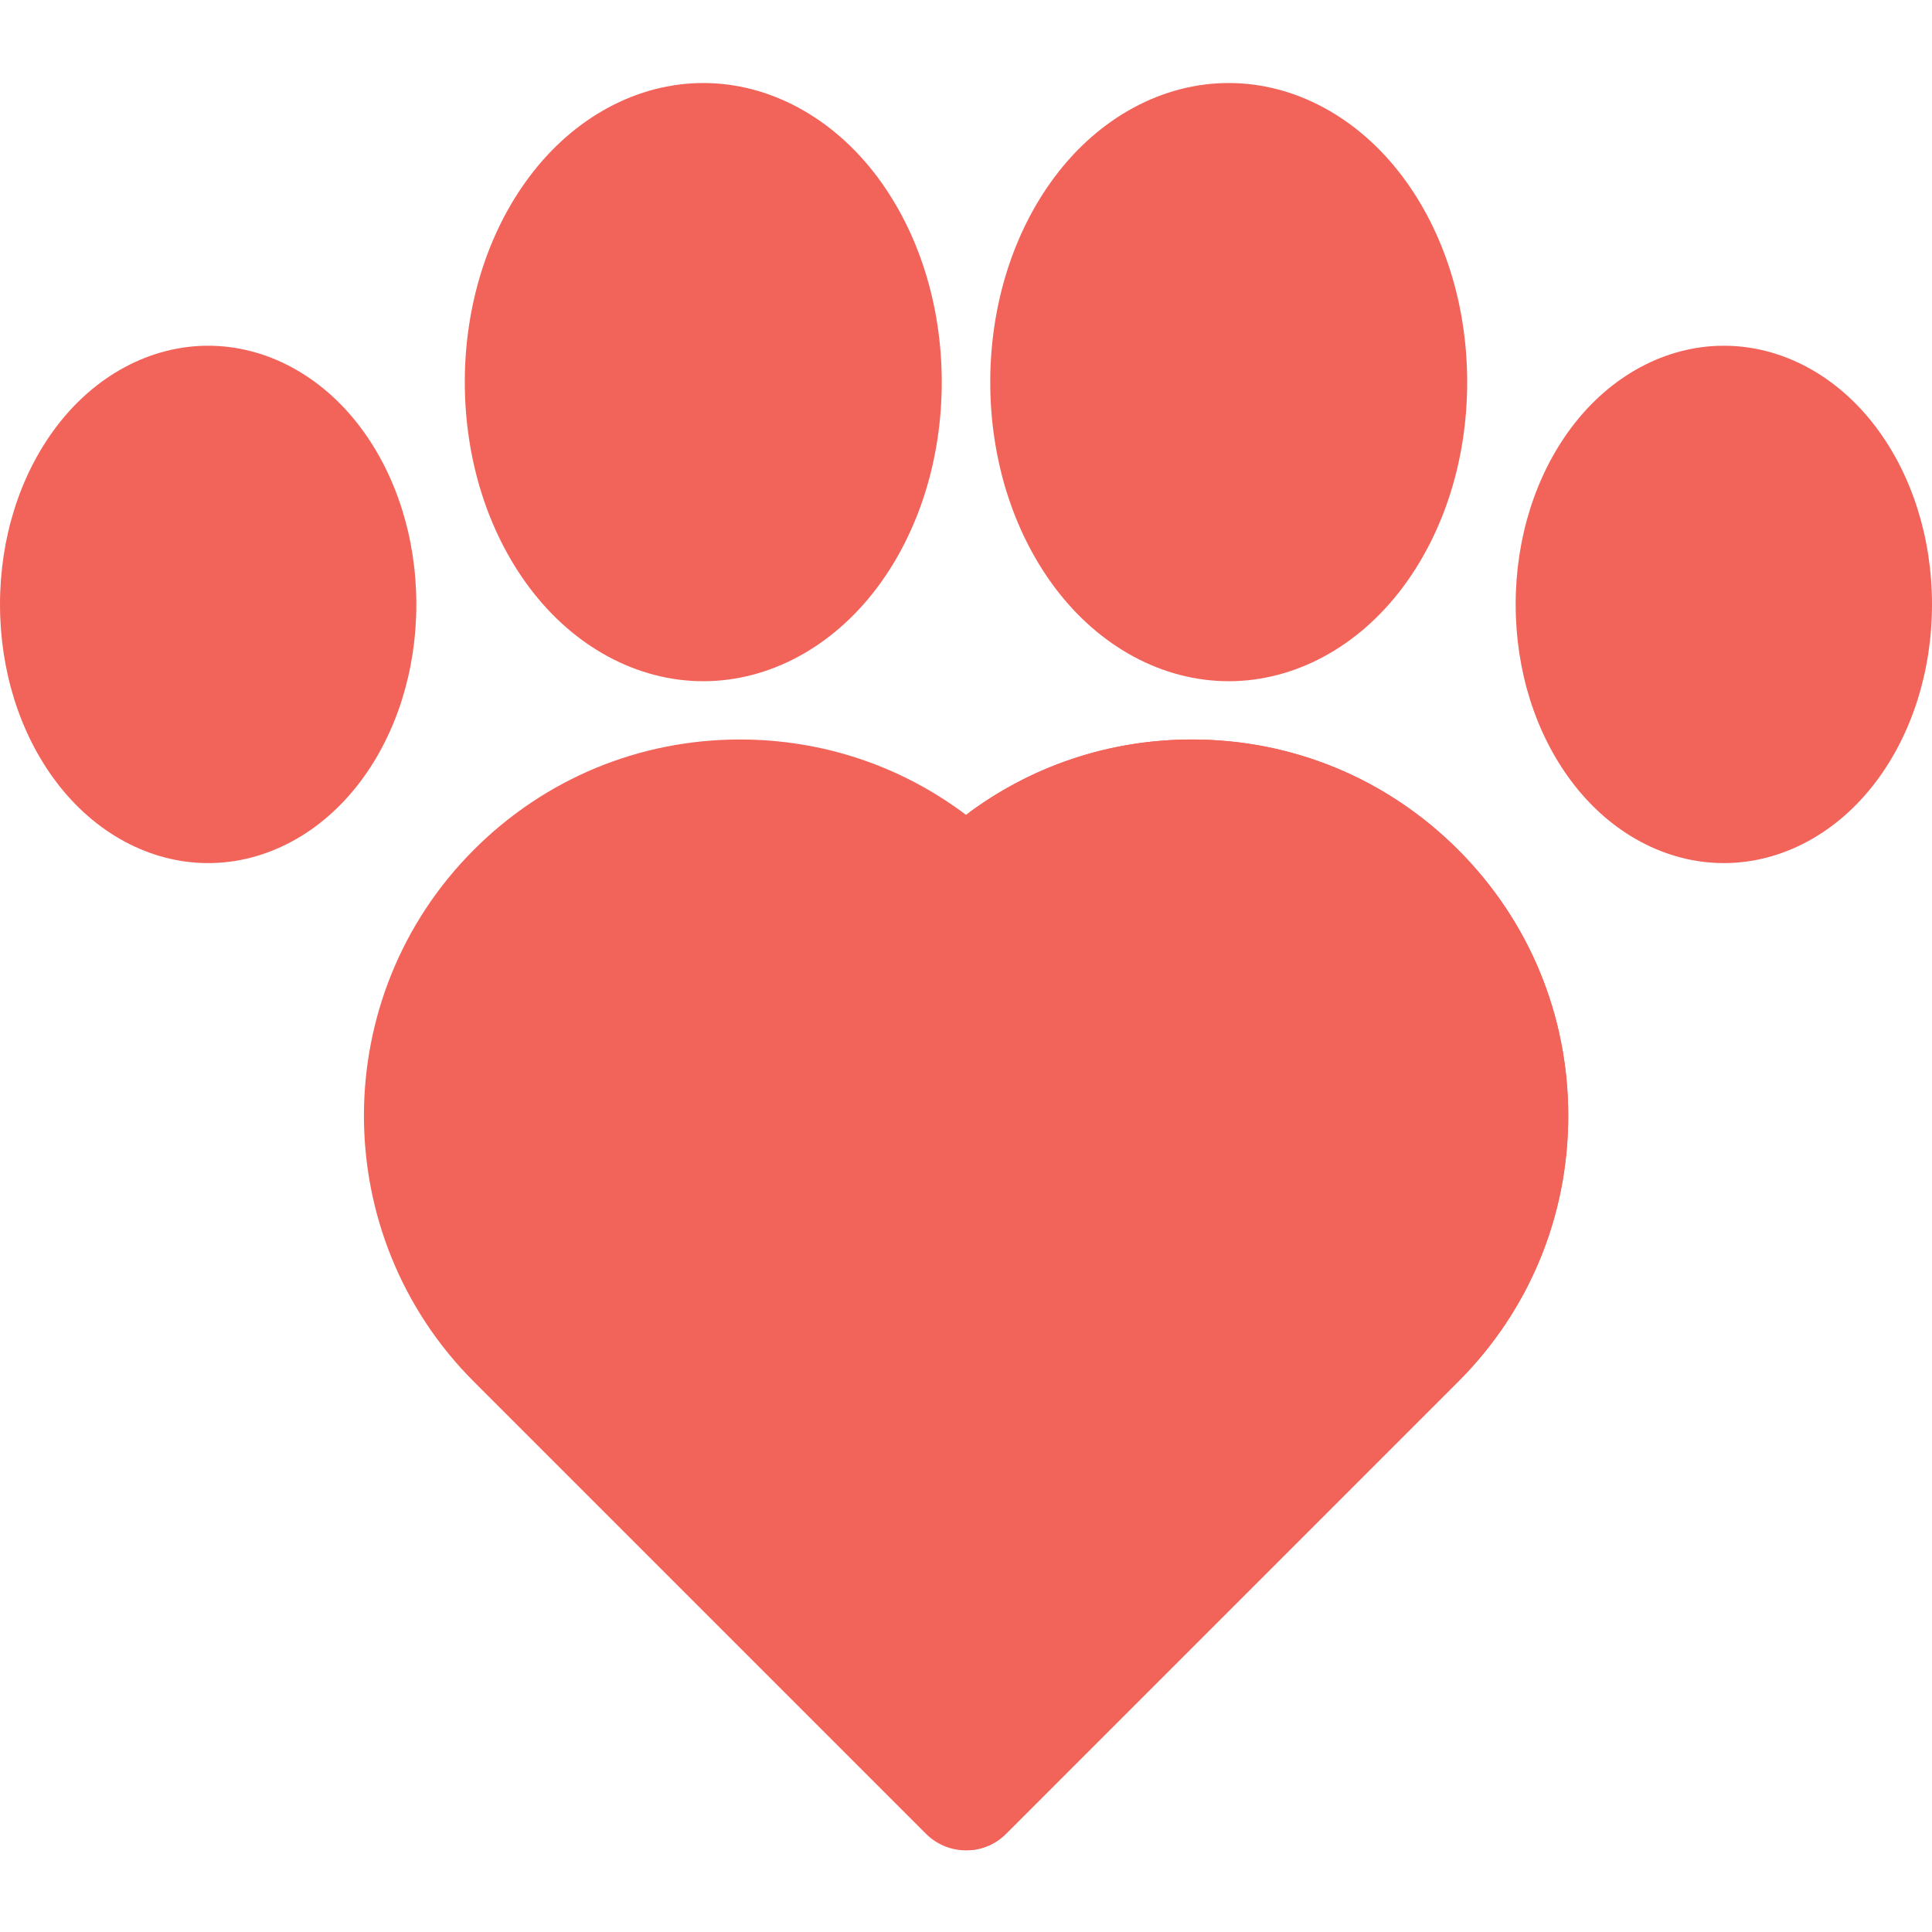
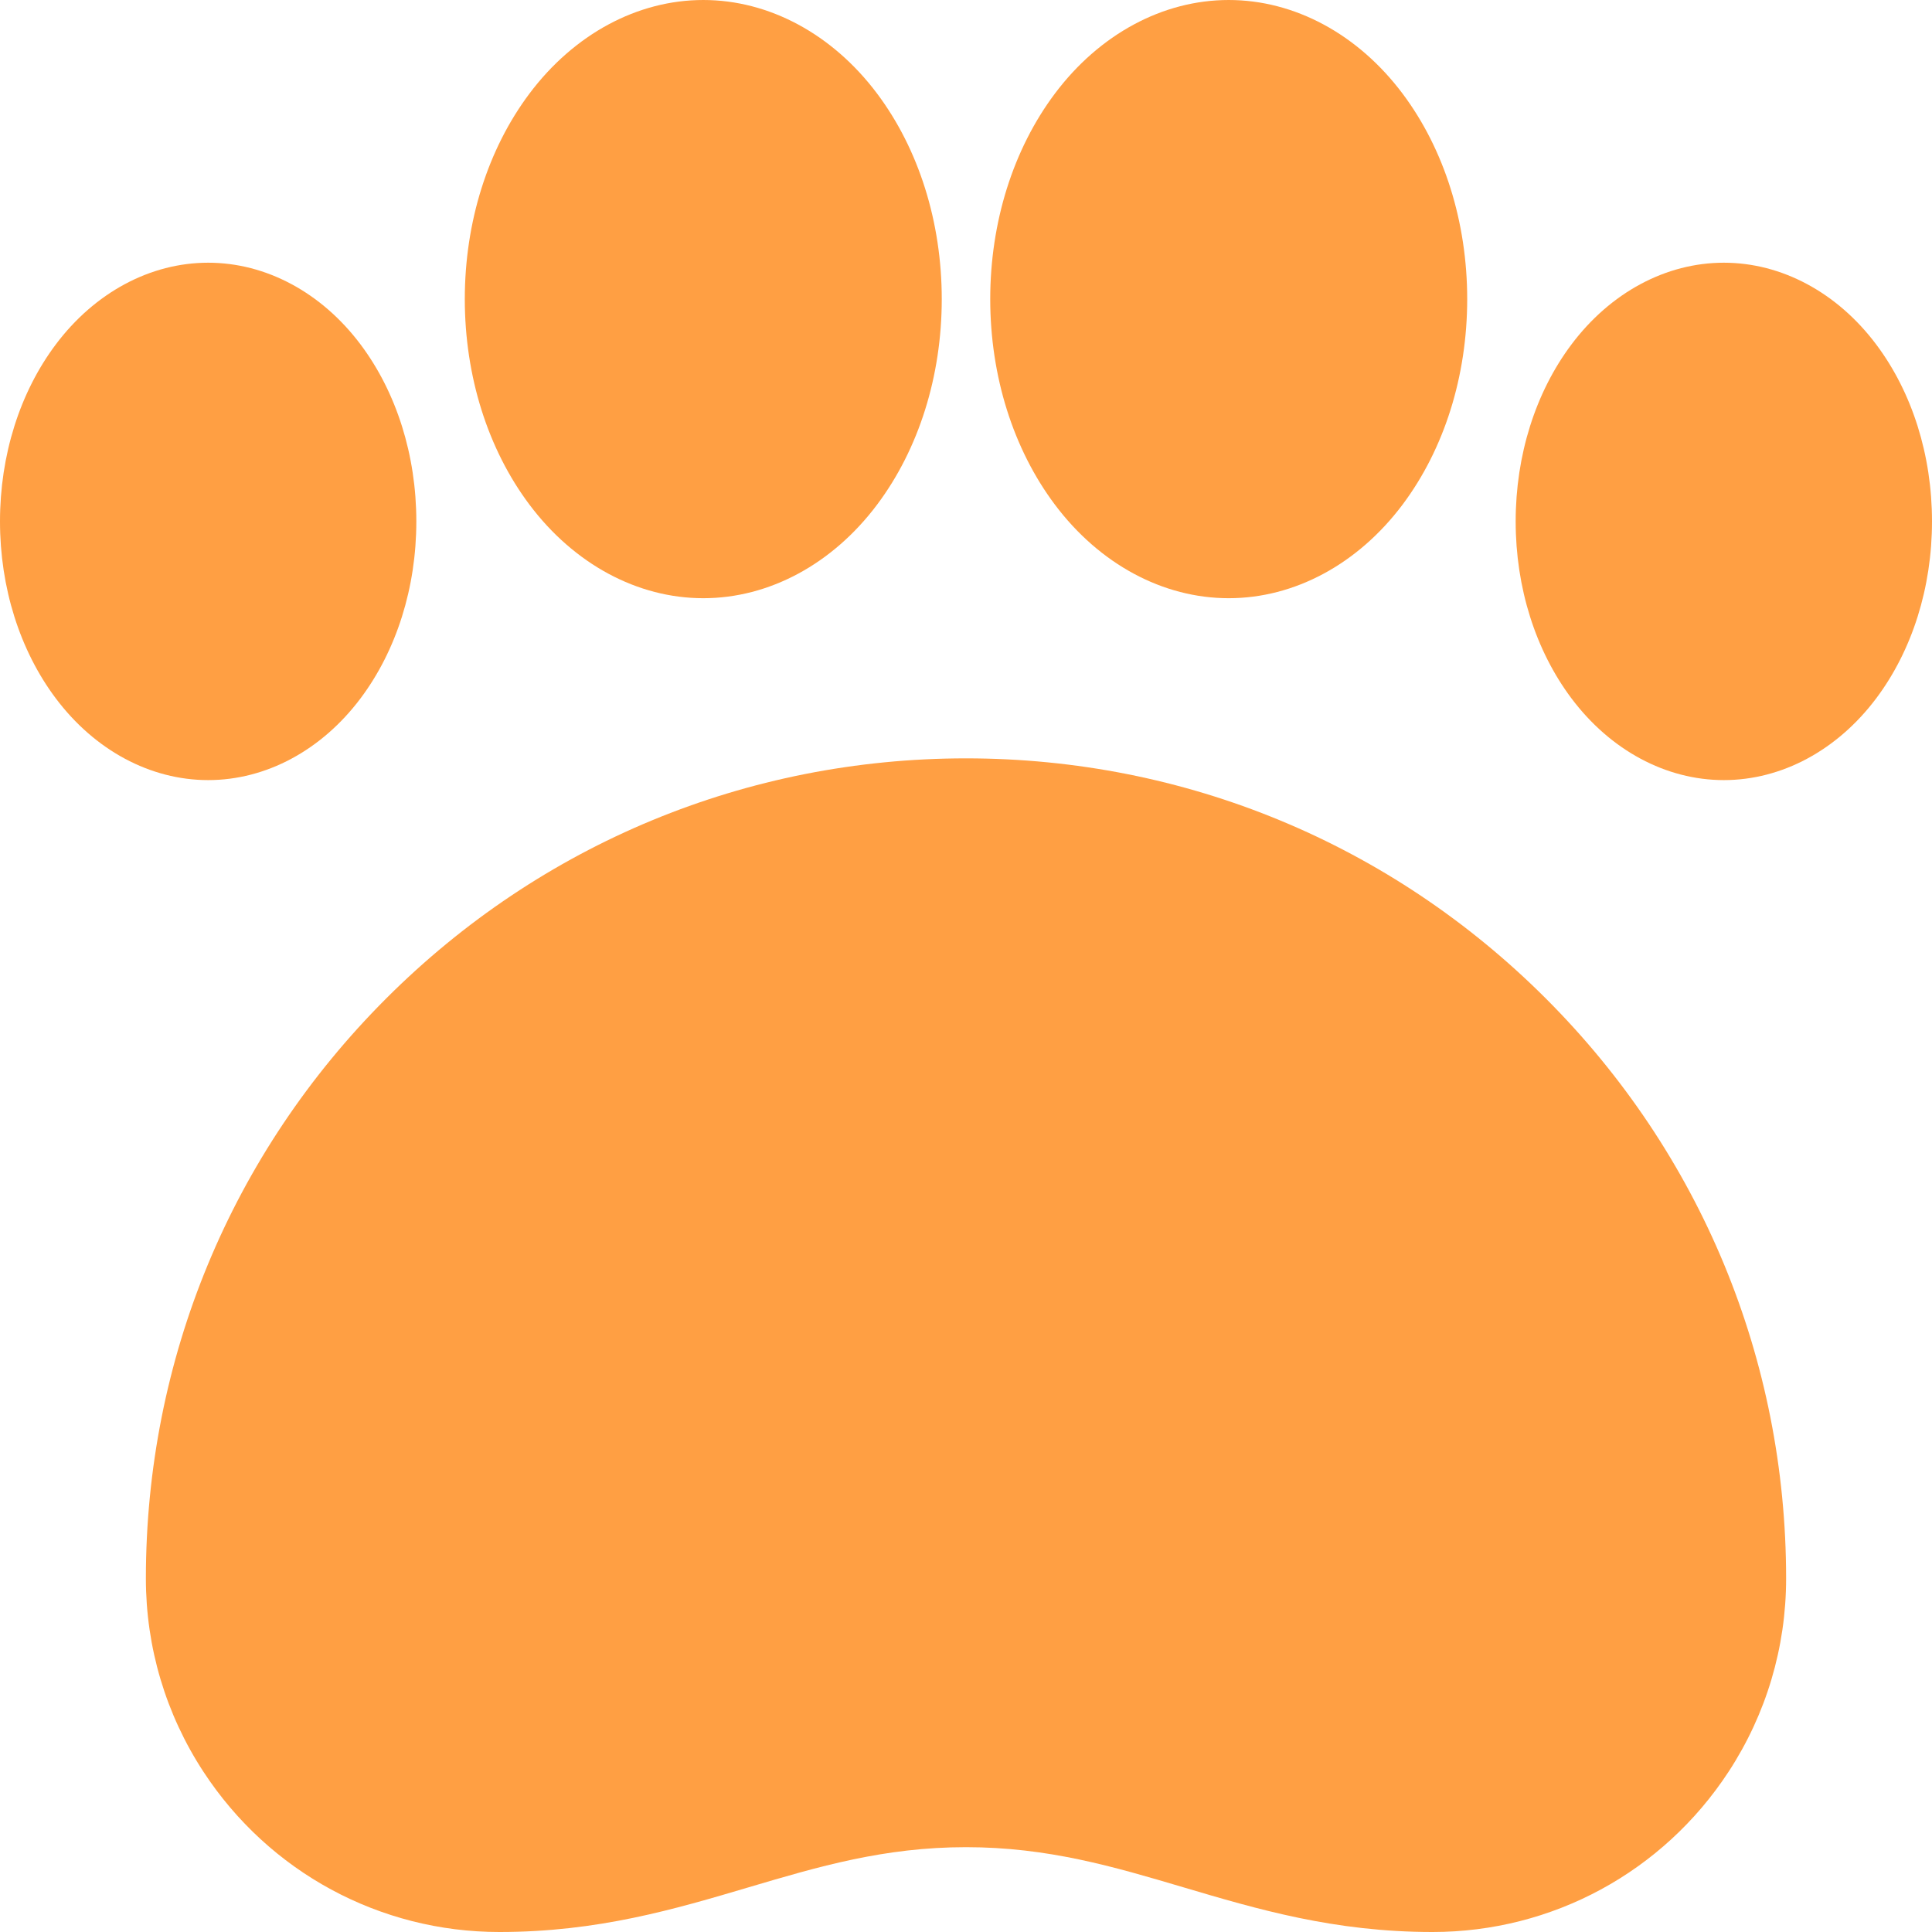
- <svg xmlns="http://www.w3.org/2000/svg" viewBox="0 -22 512.001 512">
-   <path d="m315.898 173.973c-21.898 0-42.719 7.012-59.898 19.973-17.18-12.961-37.996-19.973-59.895-19.973-26.633 0-51.672 10.371-70.504 29.203-38.871 38.879-38.871 102.133 0 141.004l119.793 119.793c2.93 2.93 6.766 4.395 10.605 4.395s7.68-1.465 10.605-4.395l119.789-119.793c18.836-18.832 29.207-43.867 29.207-70.504 0-26.633-10.371-51.668-29.203-70.496-18.832-18.836-43.867-29.207-70.5-29.207zm0 0" fill="#f2645a" />
-   <path d="m186.379 158.531c17.453 0 34.25-9.047 46.082-24.82 11.035-14.719 17.113-34.055 17.113-54.445s-6.078-39.723-17.113-54.441c-11.832-15.777-28.633-24.824-46.082-24.824-17.457 0-34.25 9.047-46.082 24.824-11.039 14.719-17.121 34.055-17.121 54.441 0 20.391 6.082 39.727 17.121 54.445 11.828 15.773 28.625 24.82 46.082 24.82zm0 0" fill="#f2645a" />
-   <path d="m325.621 158.531c17.457 0 34.25-9.047 46.082-24.82 11.039-14.719 17.117-34.055 17.117-54.445s-6.078-39.723-17.117-54.441c-11.832-15.777-28.629-24.824-46.082-24.824s-34.25 9.047-46.082 24.824c-11.035 14.719-17.113 34.055-17.113 54.441 0 20.391 6.078 39.727 17.113 54.445 11.832 15.773 28.629 24.82 46.082 24.82zm0 0" fill="#f2645a" />
-   <path d="m497.238 91.309c-10.336-13.785-25.062-21.688-40.402-21.688-15.34 0-30.066 7.902-40.402 21.684-9.523 12.695-14.766 29.344-14.766 46.871 0 17.527 5.242 34.176 14.766 46.867 10.336 13.785 25.062 21.688 40.402 21.688 15.34 0 30.066-7.902 40.402-21.688 9.52-12.691 14.762-29.336 14.762-46.867 0-17.527-5.242-34.172-14.762-46.867zm0 0" fill="#f2645a" />
-   <path d="m95.57 91.305c-10.336-13.781-25.062-21.684-40.406-21.684-15.336 0-30.062 7.902-40.398 21.688-9.523 12.695-14.766 29.34-14.766 46.867 0 17.527 5.242 34.176 14.766 46.867 10.336 13.785 25.062 21.688 40.398 21.688 15.344 0 30.07-7.902 40.406-21.688 9.52-12.691 14.766-29.336 14.766-46.867 0-17.527-5.246-34.172-14.766-46.871zm0 0" fill="#f2645a" />
-   <path d="m386.398 203.18c-18.832-18.836-43.867-29.207-70.5-29.207-21.477 0-41.902 6.758-58.887 19.242v275.102c3.496-.234 6.922-1.672 9.594-4.344l119.793-119.793c18.832-18.832 29.203-43.867 29.203-70.504 0-26.629-10.371-51.668-29.203-70.496zm0 0" fill="#f2645a" />
+ <svg xmlns="http://www.w3.org/2000/svg" viewBox="0 0 512 512">
+   <path fill="#ff9f43" d="m186.375 158.531c17.457 0 34.254-9.047 46.086-24.82 11.035-14.719 17.113-34.055 17.113-54.445 0-20.387-6.078-39.723-17.113-54.441-11.832-15.777-28.629-24.824-46.086-24.824-17.453 0-34.25 9.047-46.082 24.824-11.035 14.719-17.117 34.055-17.117 54.441 0 20.391 6.082 39.727 17.117 54.445 11.832 15.773 28.629 24.82 46.082 24.82zm0 0" />
+   <path fill="#ff9f43" d="m325.621 158.531c17.457 0 34.254-9.047 46.086-24.82 11.035-14.719 17.117-34.055 17.117-54.445 0-20.387-6.082-39.723-17.117-54.441-11.832-15.777-28.629-24.824-46.086-24.824-17.453 0-34.25 9.047-46.082 24.824-11.035 14.719-17.117 34.055-17.117 54.441 0 20.391 6.082 39.727 17.117 54.445 11.832 15.773 28.629 24.82 46.082 24.82zm0 0" />
+   <path fill="#ff9f43" d="m497.234 91.309c-10.336-13.781-25.062-21.688-40.402-21.688-15.34 0-30.062 7.906-40.398 21.688-9.523 12.695-14.766 29.34-14.766 46.871 0 17.527 5.242 34.172 14.766 46.867 10.336 13.781 25.059 21.688 40.398 21.688 15.344 0 30.066-7.906 40.402-21.688 9.523-12.695 14.766-29.34 14.766-46.867 0-17.531-5.242-34.176-14.766-46.871zm0 0" />
+   <path fill="#ff9f43" d="m95.57 185.047c9.52-12.695 14.762-29.34 14.762-46.867 0-17.531-5.242-34.176-14.762-46.871-10.336-13.781-25.062-21.688-40.402-21.688-15.34 0-30.066 7.906-40.402 21.688-9.523 12.695-14.766 29.34-14.766 46.871 0 17.527 5.242 34.172 14.766 46.867 10.336 13.781 25.062 21.688 40.402 21.688 15.34 0 30.066-7.906 40.402-21.688zm0 0" />
+   <path fill="#ff9f43" d="m256 200.973c-58.055 0-112.633 22.605-153.684 63.656-41.047 41.051-63.656 95.629-63.656 153.684 0 18.254 5.277 35.969 15.262 51.227 17.395 26.59 46.711 42.461 78.426 42.461 26.066 0 46.414-6.027 66.09-11.859 18.438-5.461 35.852-10.621 57.562-10.621 21.715 0 39.129 5.16 57.566 10.621 19.672 5.832 40.02 11.859 66.082 11.859 31.719 0 61.043-15.875 78.441-42.469 9.977-15.25 15.25-32.961 15.25-51.219 0-58.055-22.609-112.633-63.656-153.684-41.051-41.051-95.629-63.656-153.684-63.656zm0 0" />
</svg>
